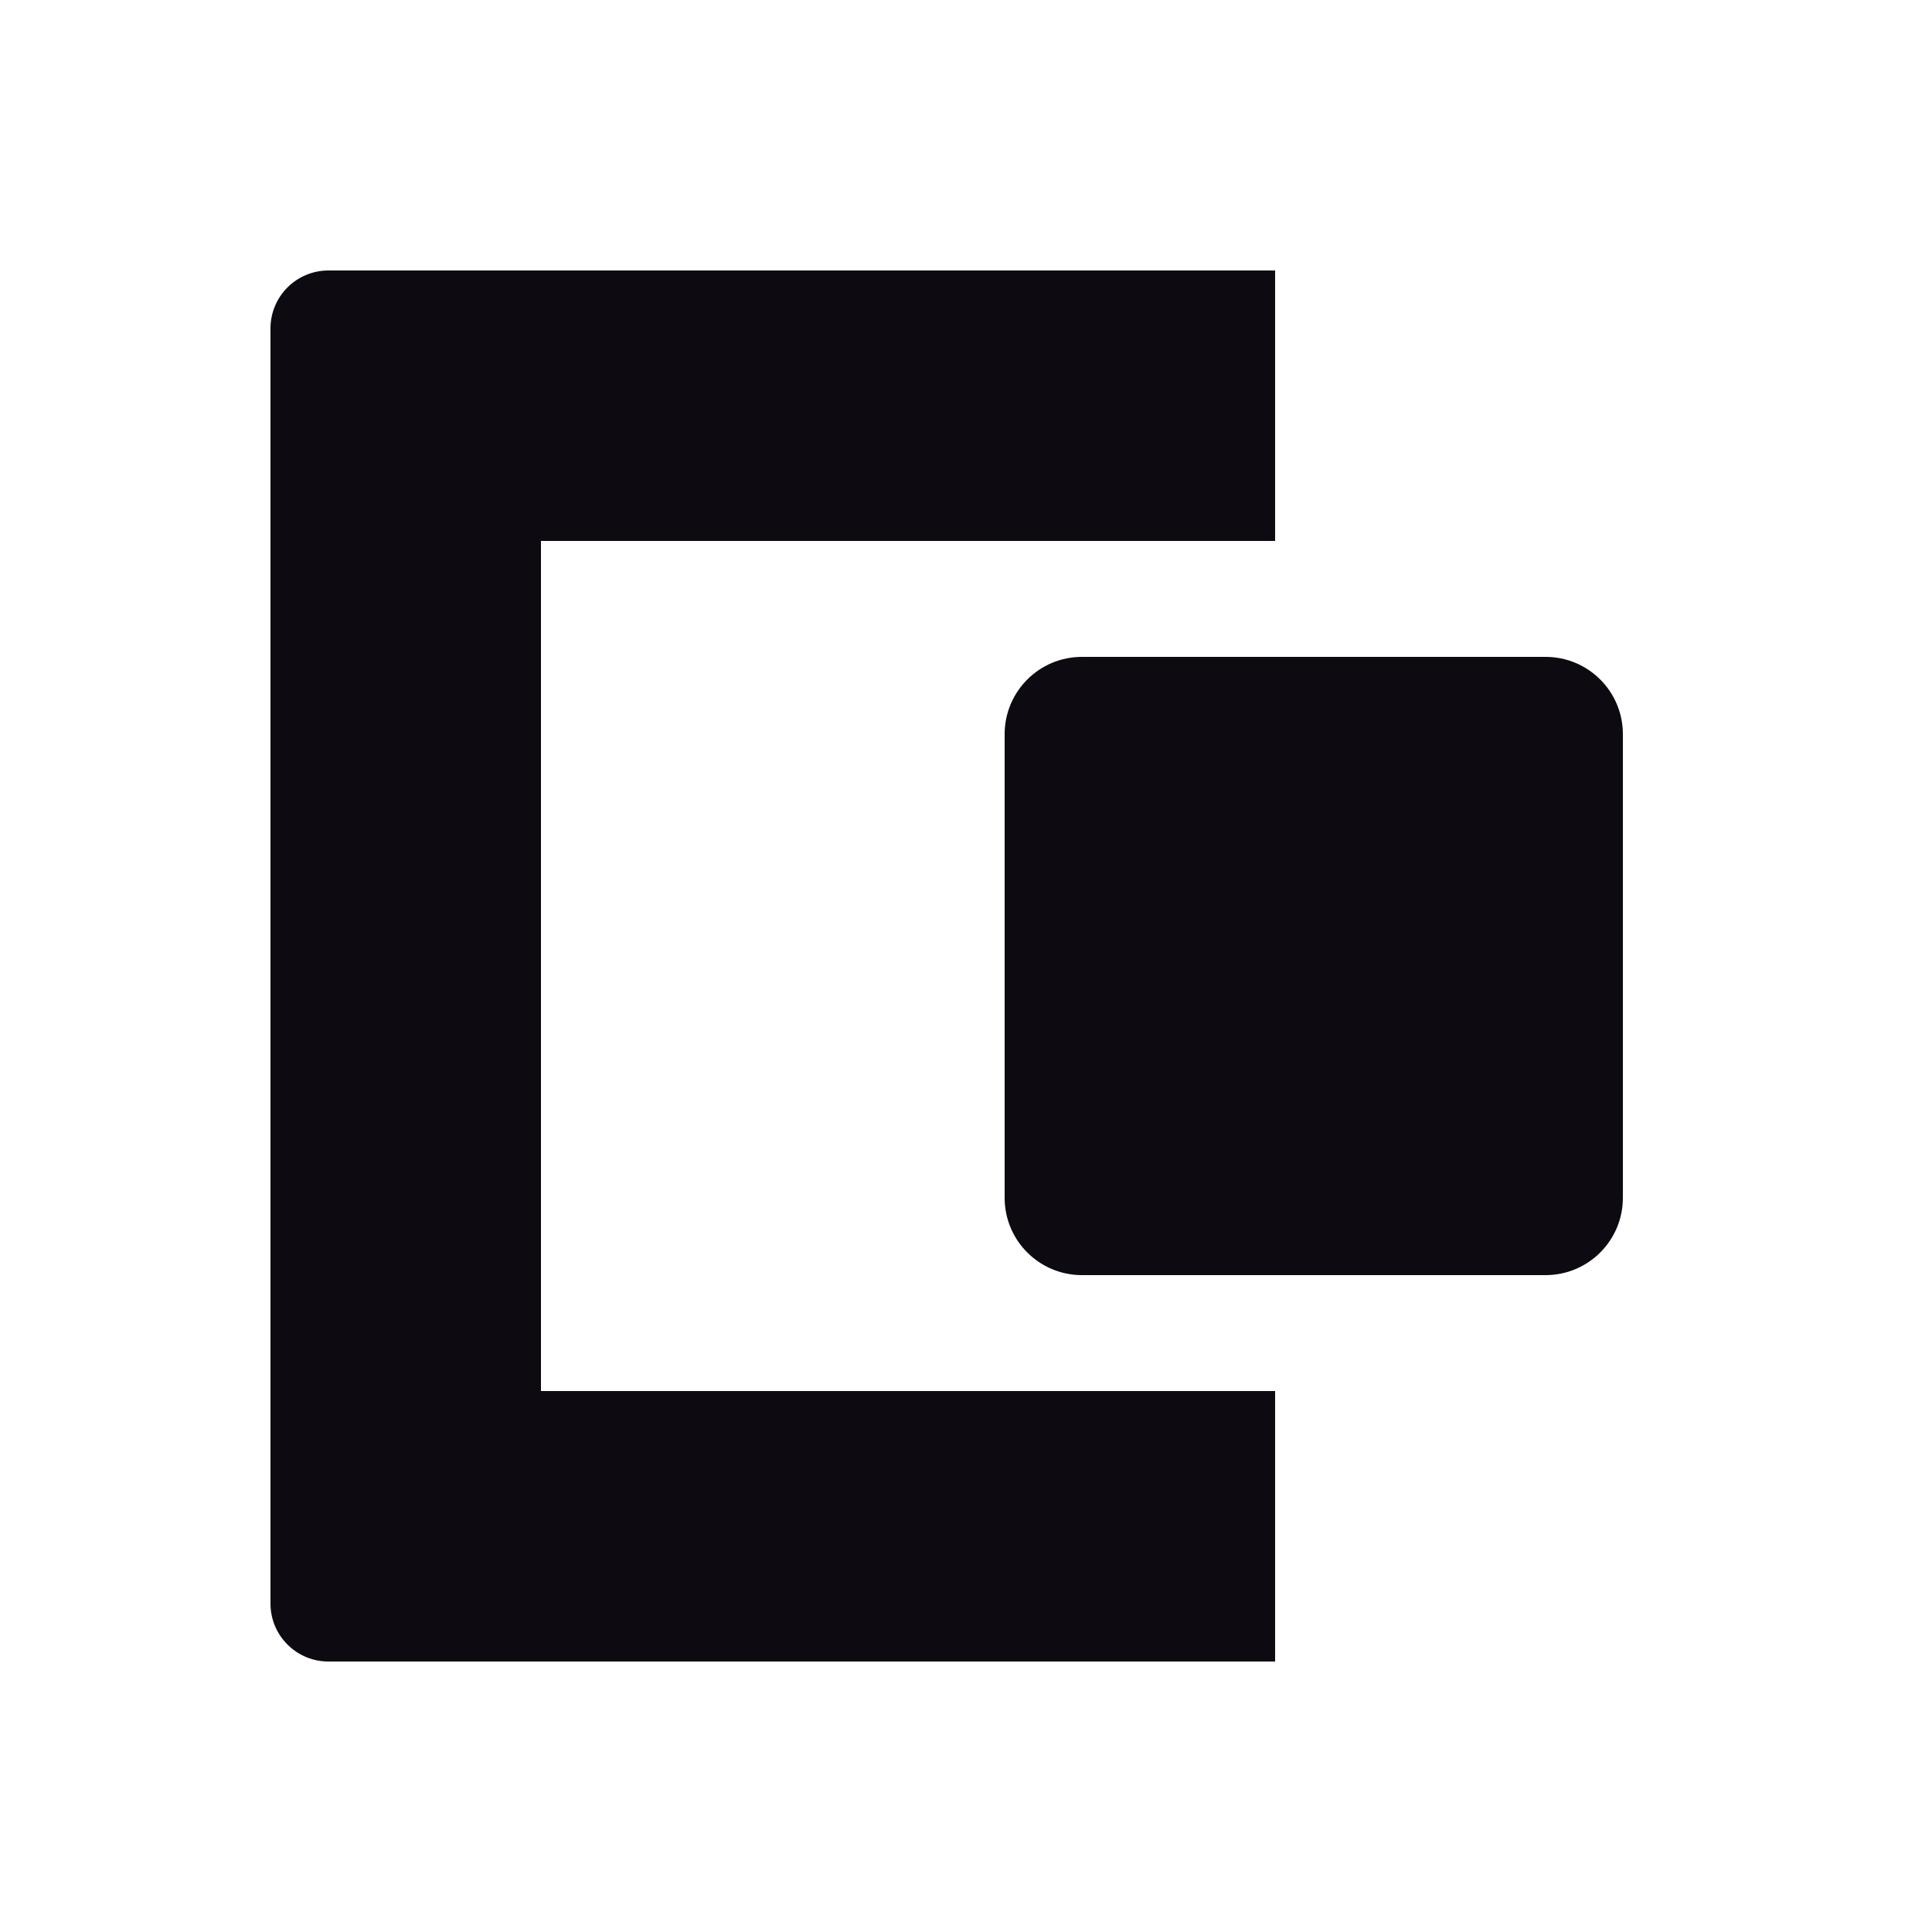
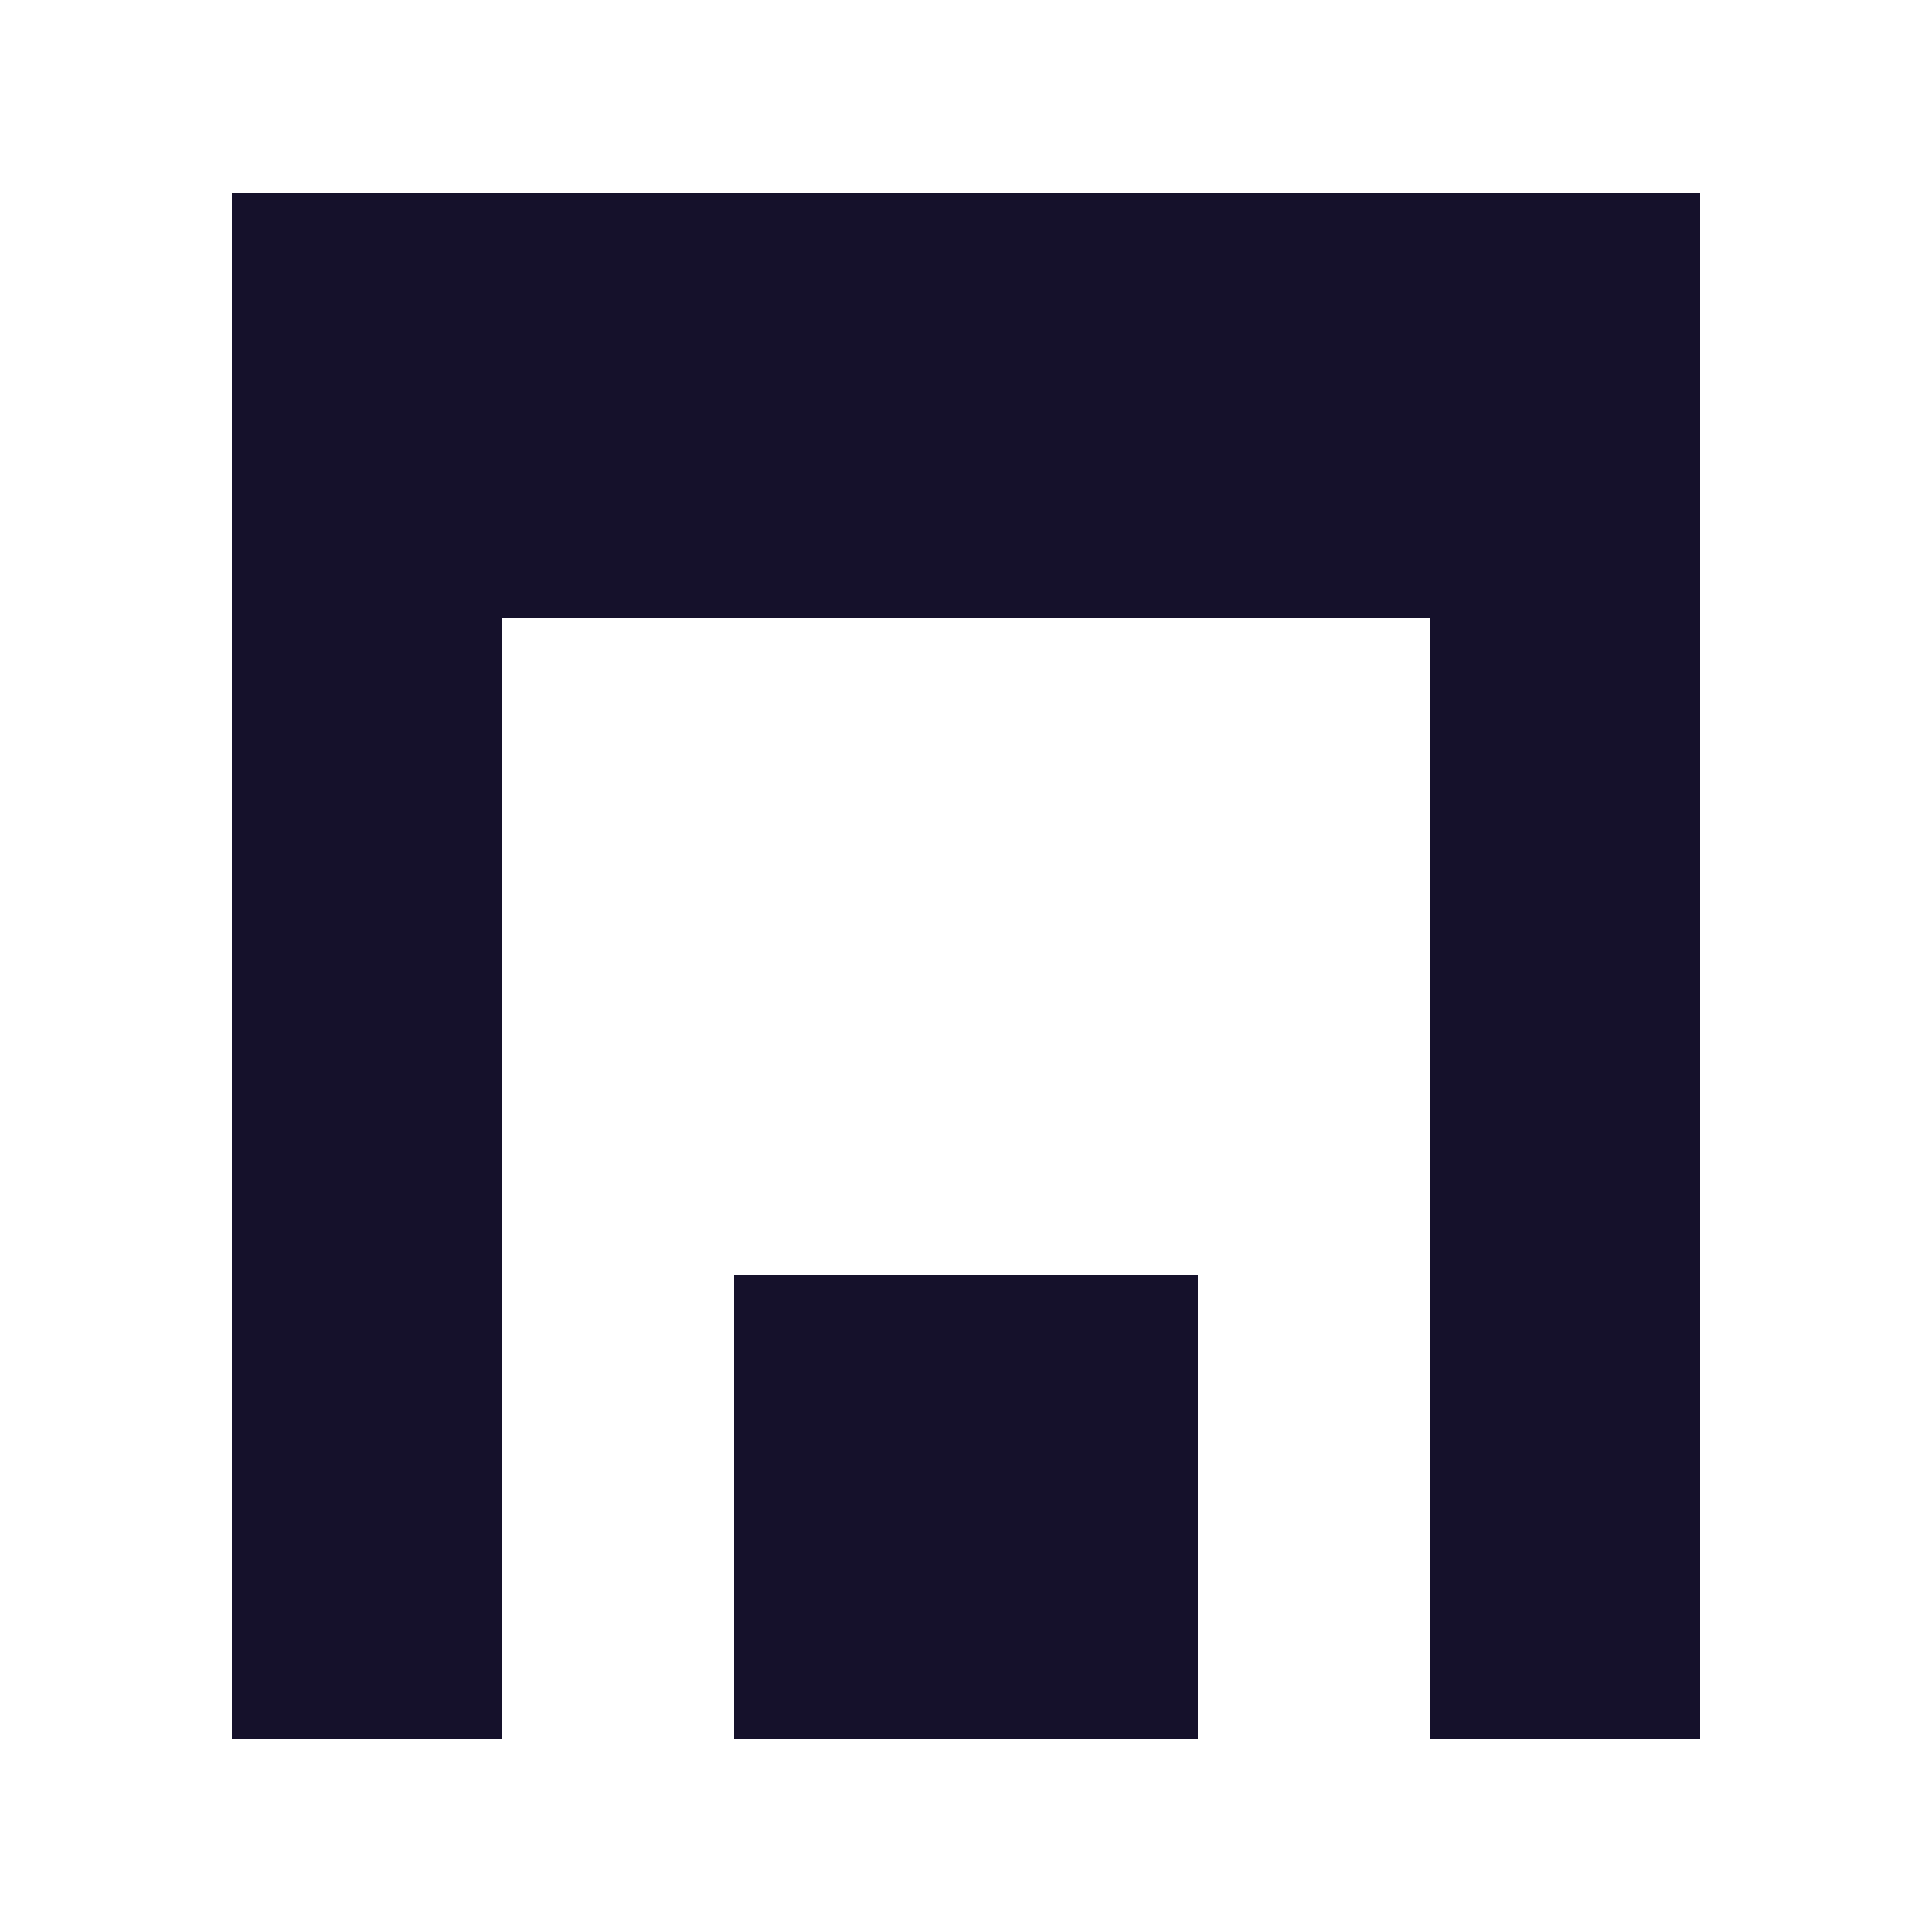
- <svg xmlns="http://www.w3.org/2000/svg" viewBox="0 0 100 100" width="100.0" height="100.0">
-   <path fill="#0D0B11" d="M17 14H66V28H28V72H66V86H17A3 3 0 0 1 14 83V17A3 3 0 0 1 17 14Z" />
-   <rect x="52" y="34.0" width="32" height="32" rx="4" fill="#0D0B11" />
+ <svg xmlns="http://www.w3.org/2000/svg" viewBox="0 0 100 100" width="100" height="100">
+   <g transform="translate(0 0) scale(1.0)">
+     <path fill="#15112B" d="M12 10H88V90H74V32H26V90H12Z" />
+     <rect x="38" y="66" width="24" height="24" fill="#15112B" />
+   </g>
</svg>
